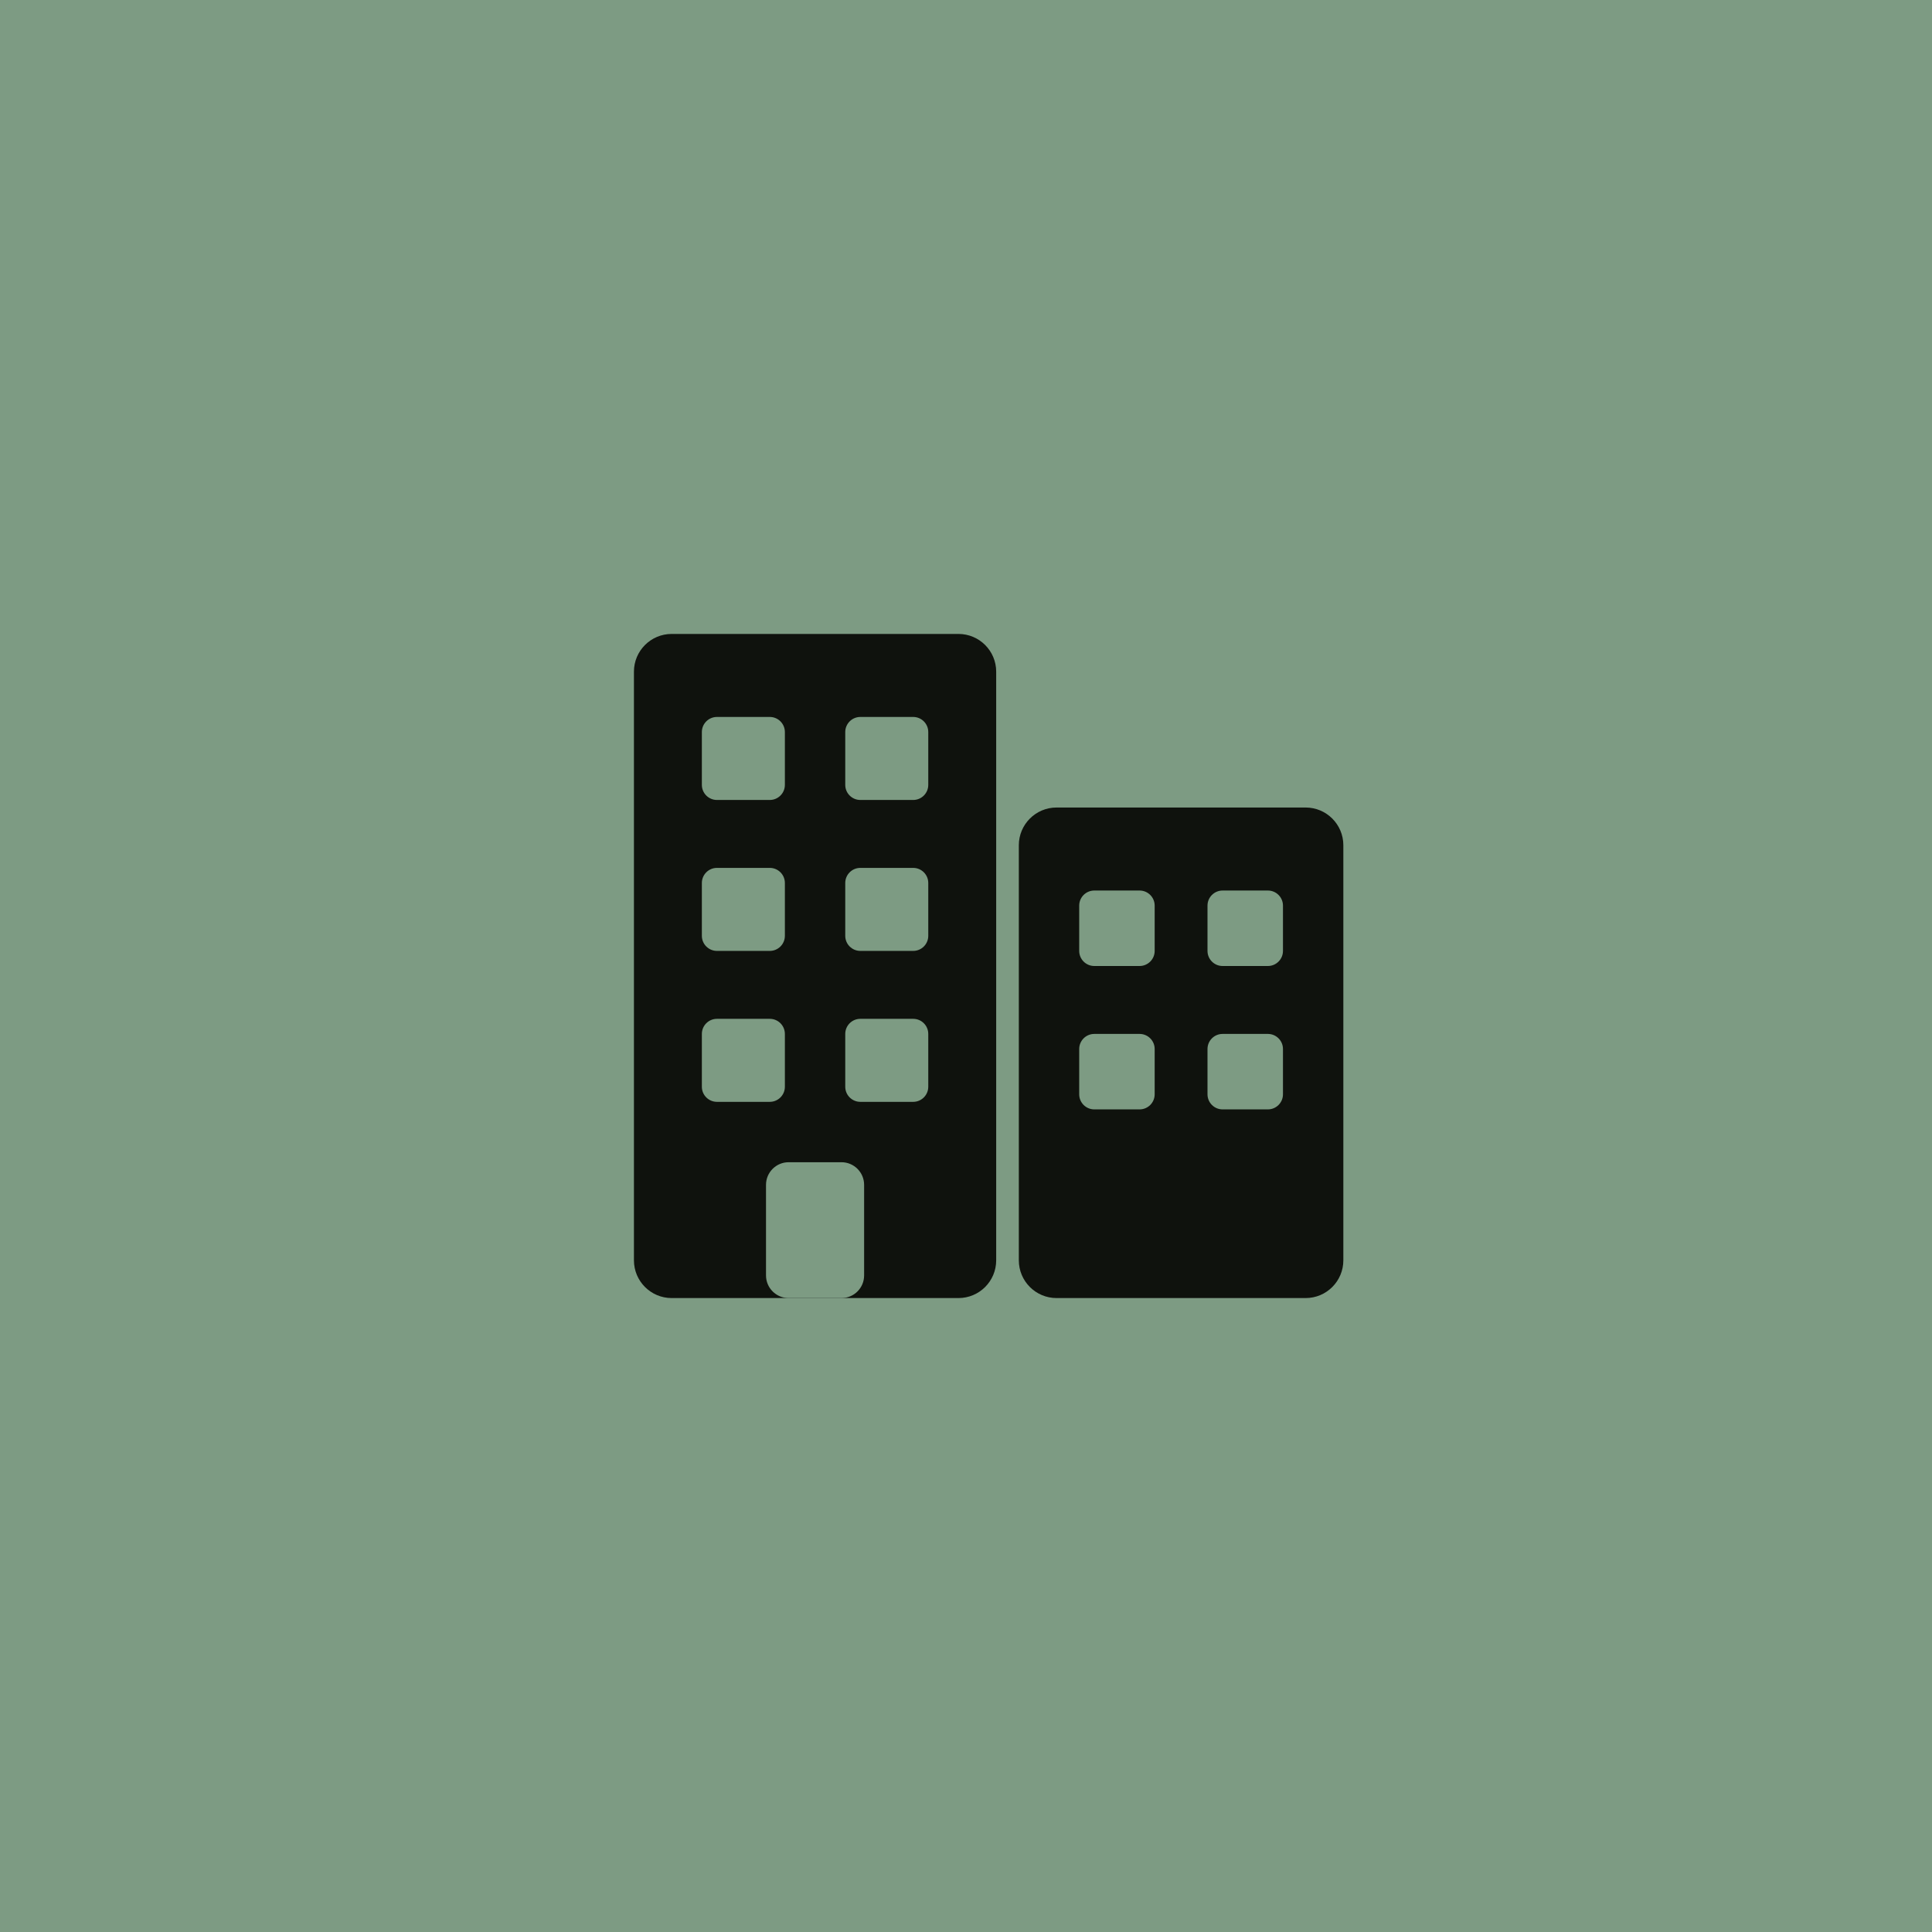
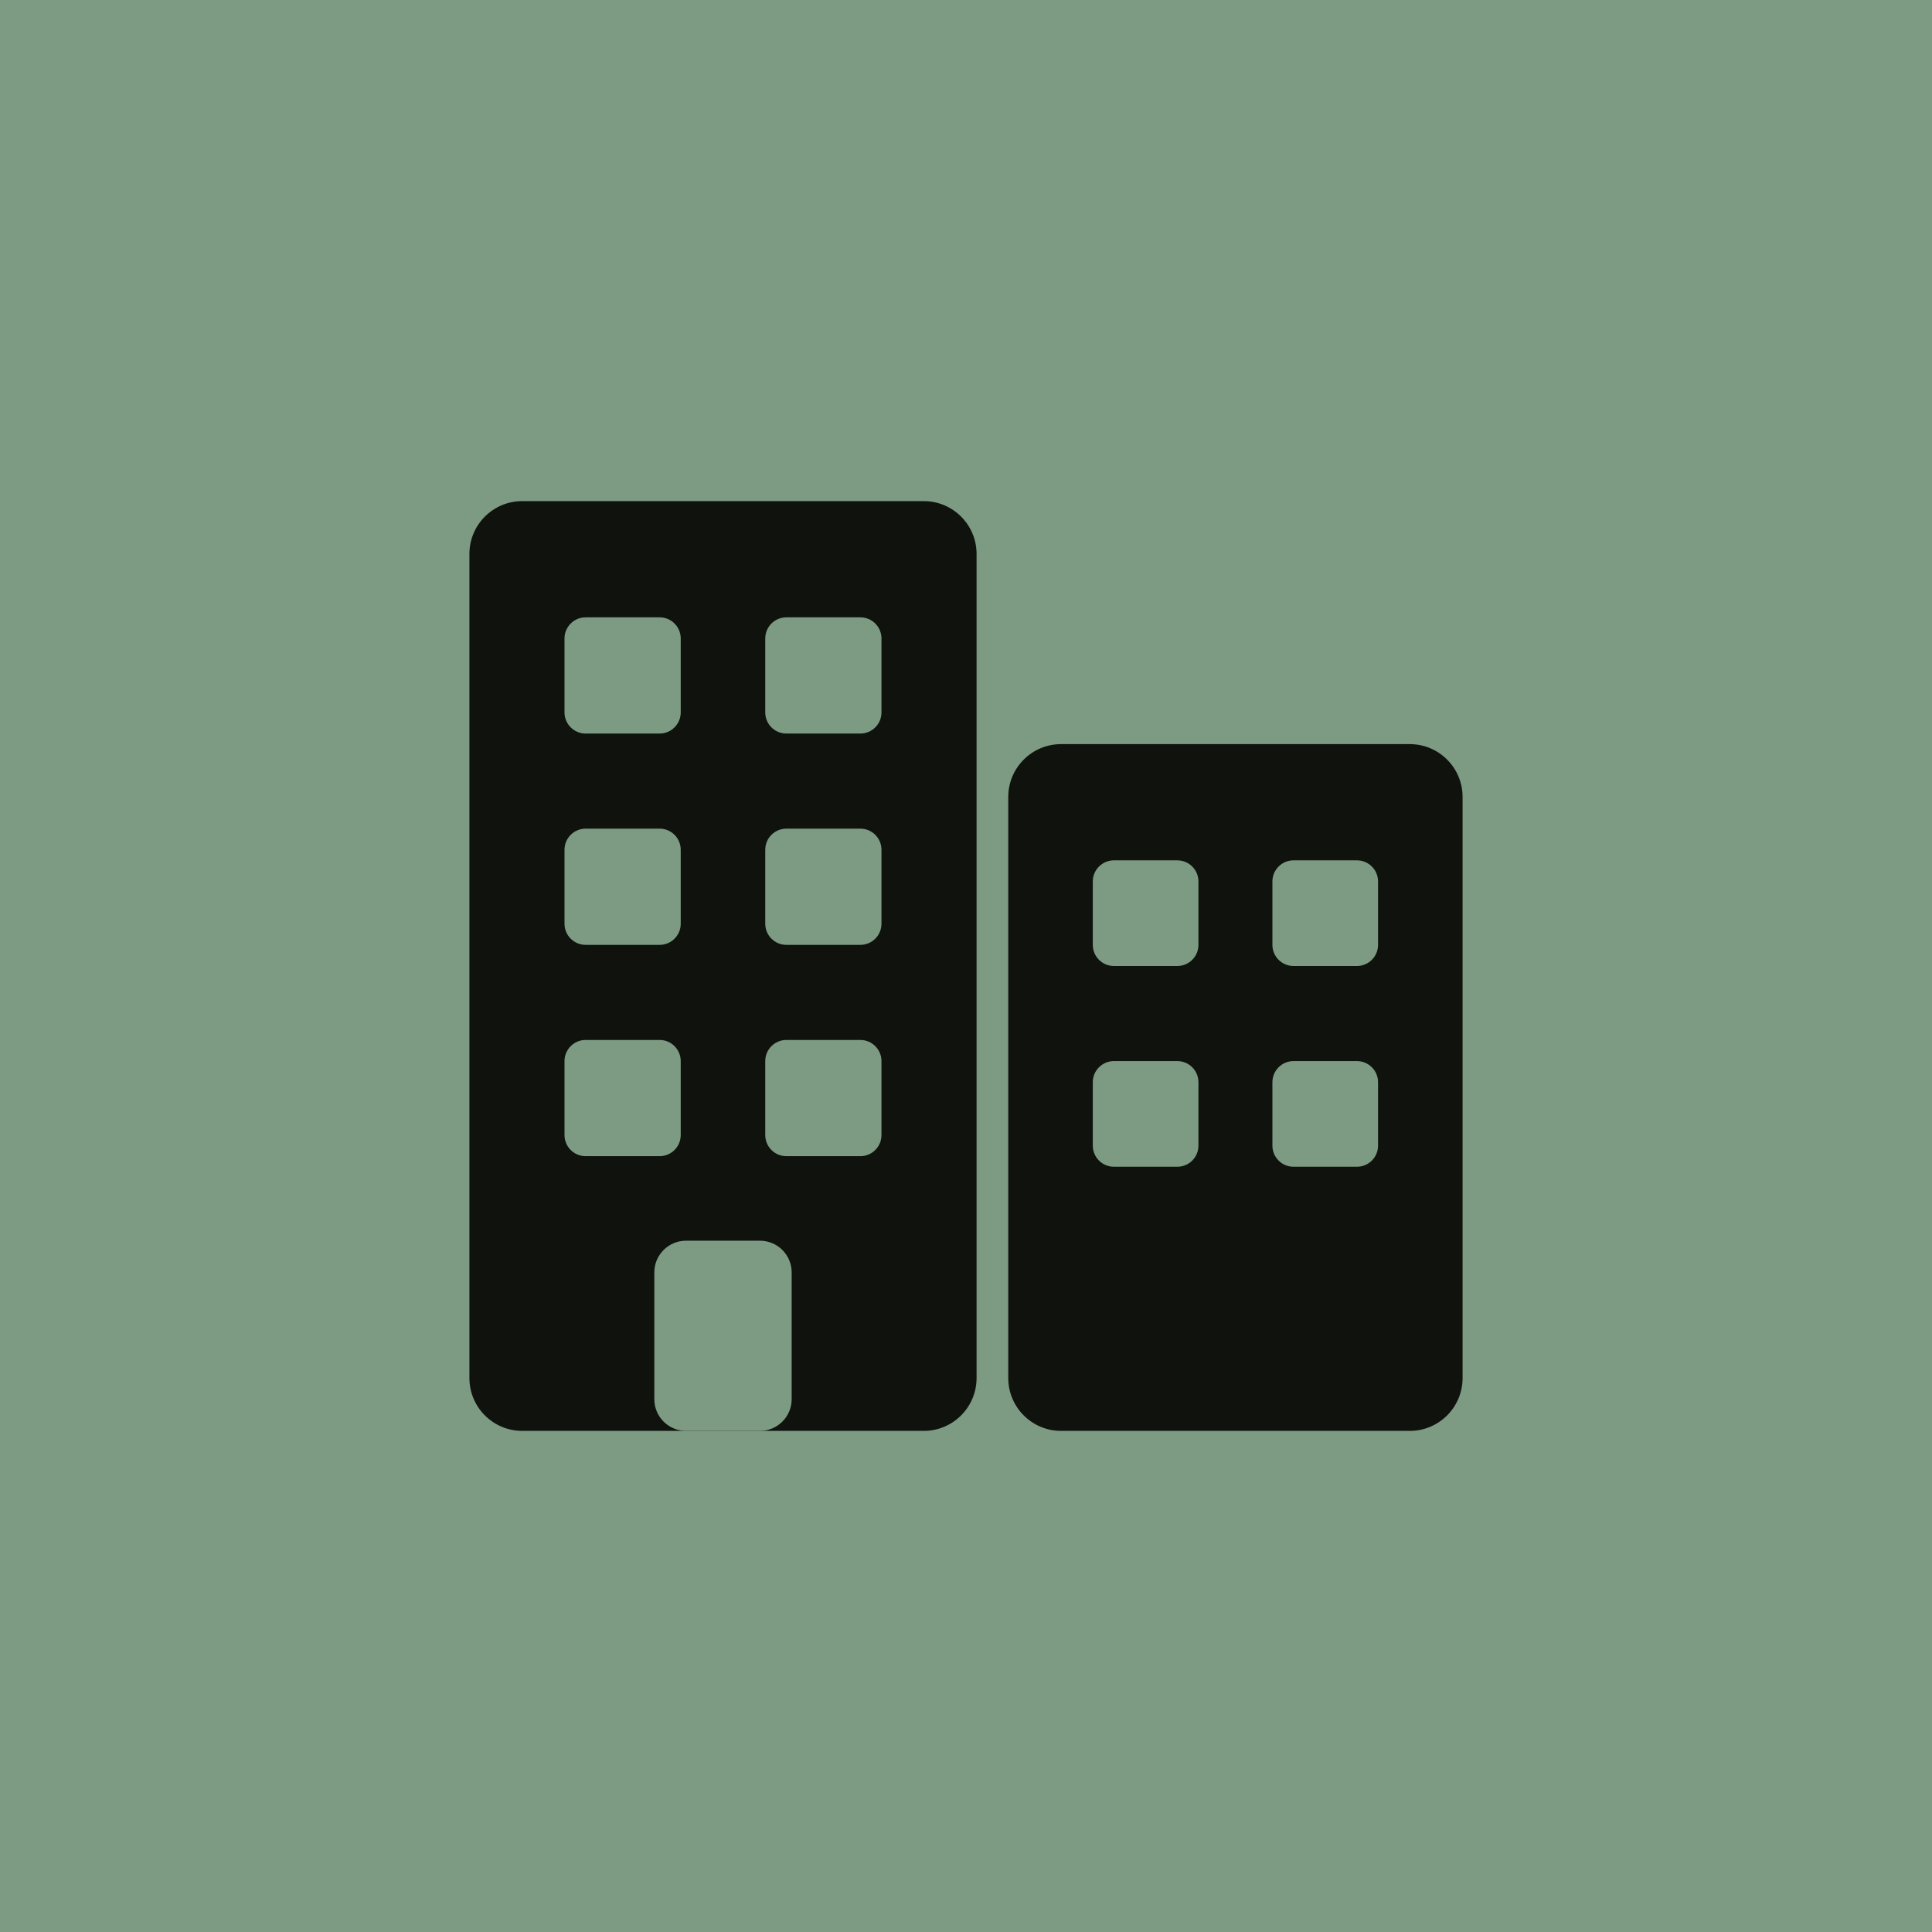
<svg xmlns="http://www.w3.org/2000/svg" viewBox="0 0 512 512" role="img" aria-label="Company Profiler app icon (full-bleed, maskable): two office buildings">
  <rect width="512" height="512" fill="#7D9B83" />
-   <g fill="#0F120D">
-     <rect x="168" y="168" width="96" height="176" rx="10" />
-     <rect x="270" y="214" width="86" height="130" rx="10" />
-   </g>
-   <g fill="#7D9B83">
-     <rect x="186" y="190" width="22" height="22" rx="4" />
-     <rect x="224" y="190" width="22" height="22" rx="4" />
-     <rect x="186" y="230" width="22" height="22" rx="4" />
-     <rect x="224" y="230" width="22" height="22" rx="4" />
-     <rect x="186" y="270" width="22" height="22" rx="4" />
-     <rect x="224" y="270" width="22" height="22" rx="4" />
-     <rect x="203" y="308" width="26" height="36" rx="6" />
-     <rect x="286" y="236" width="20" height="20" rx="4" />
-     <rect x="320" y="236" width="20" height="20" rx="4" />
-     <rect x="286" y="274" width="20" height="20" rx="4" />
-     <rect x="320" y="274" width="20" height="20" rx="4" />
-   </g>
+   <rect x="124.4" y="132.8" width="134.4" height="246.4" rx="14" fill="#0F120D" />
+   <rect x="267.2" y="197.2" width="120.4" height="182" rx="14" fill="#0F120D" />
+   <rect x="149.6" y="163.6" width="30.8" height="30.8" rx="5.6" fill="#7D9B83" />
+   <rect x="202.8" y="163.6" width="30.8" height="30.8" rx="5.6" fill="#7D9B83" />
+   <rect x="149.6" y="219.6" width="30.8" height="30.8" rx="5.6" fill="#7D9B83" />
+   <rect x="202.8" y="219.6" width="30.8" height="30.8" rx="5.6" fill="#7D9B83" />
+   <rect x="149.6" y="275.6" width="30.8" height="30.8" rx="5.6" fill="#7D9B83" />
+   <rect x="202.8" y="275.6" width="30.8" height="30.8" rx="5.6" fill="#7D9B83" />
+   <rect x="173.4" y="328.8" width="36.4" height="50.4" rx="8.4" fill="#7D9B83" />
+   <rect x="289.6" y="228" width="28" height="28" rx="5.6" fill="#7D9B83" />
+   <rect x="337.2" y="228" width="28" height="28" rx="5.6" fill="#7D9B83" />
+   <rect x="289.6" y="281.2" width="28" height="28" rx="5.6" fill="#7D9B83" />
+   <rect x="337.2" y="281.2" width="28" height="28" rx="5.6" fill="#7D9B83" />
</svg>
